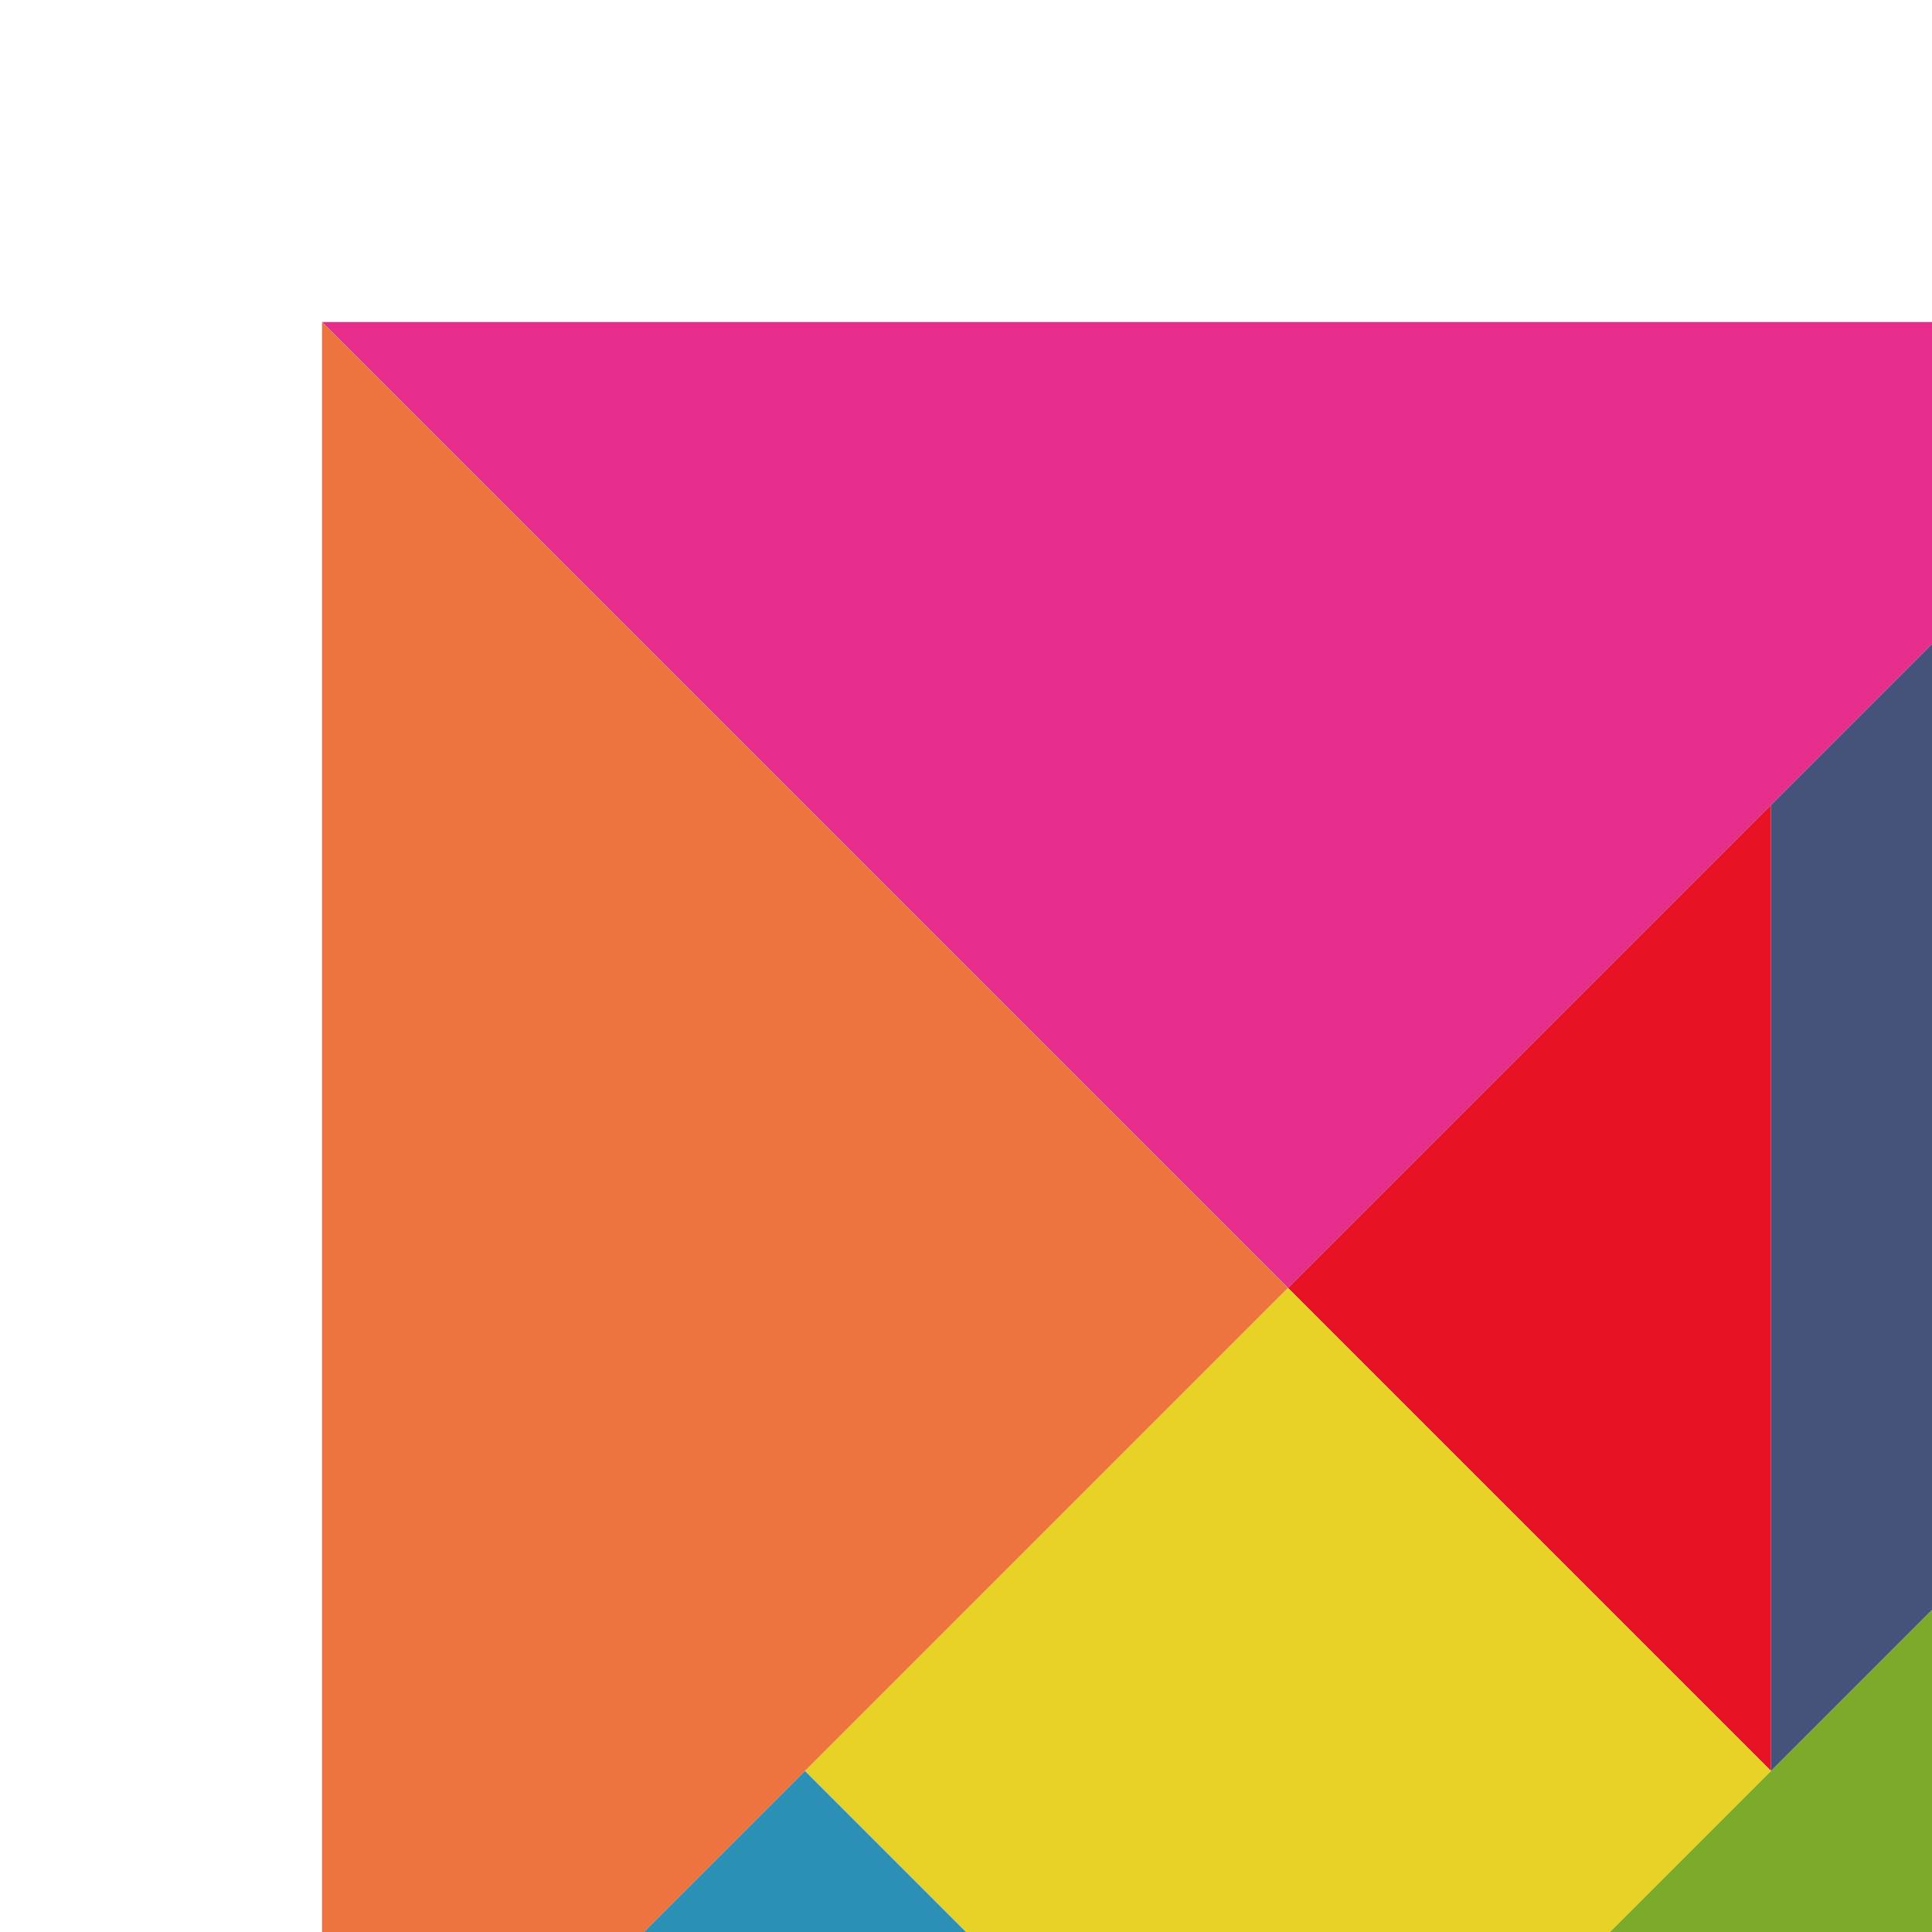
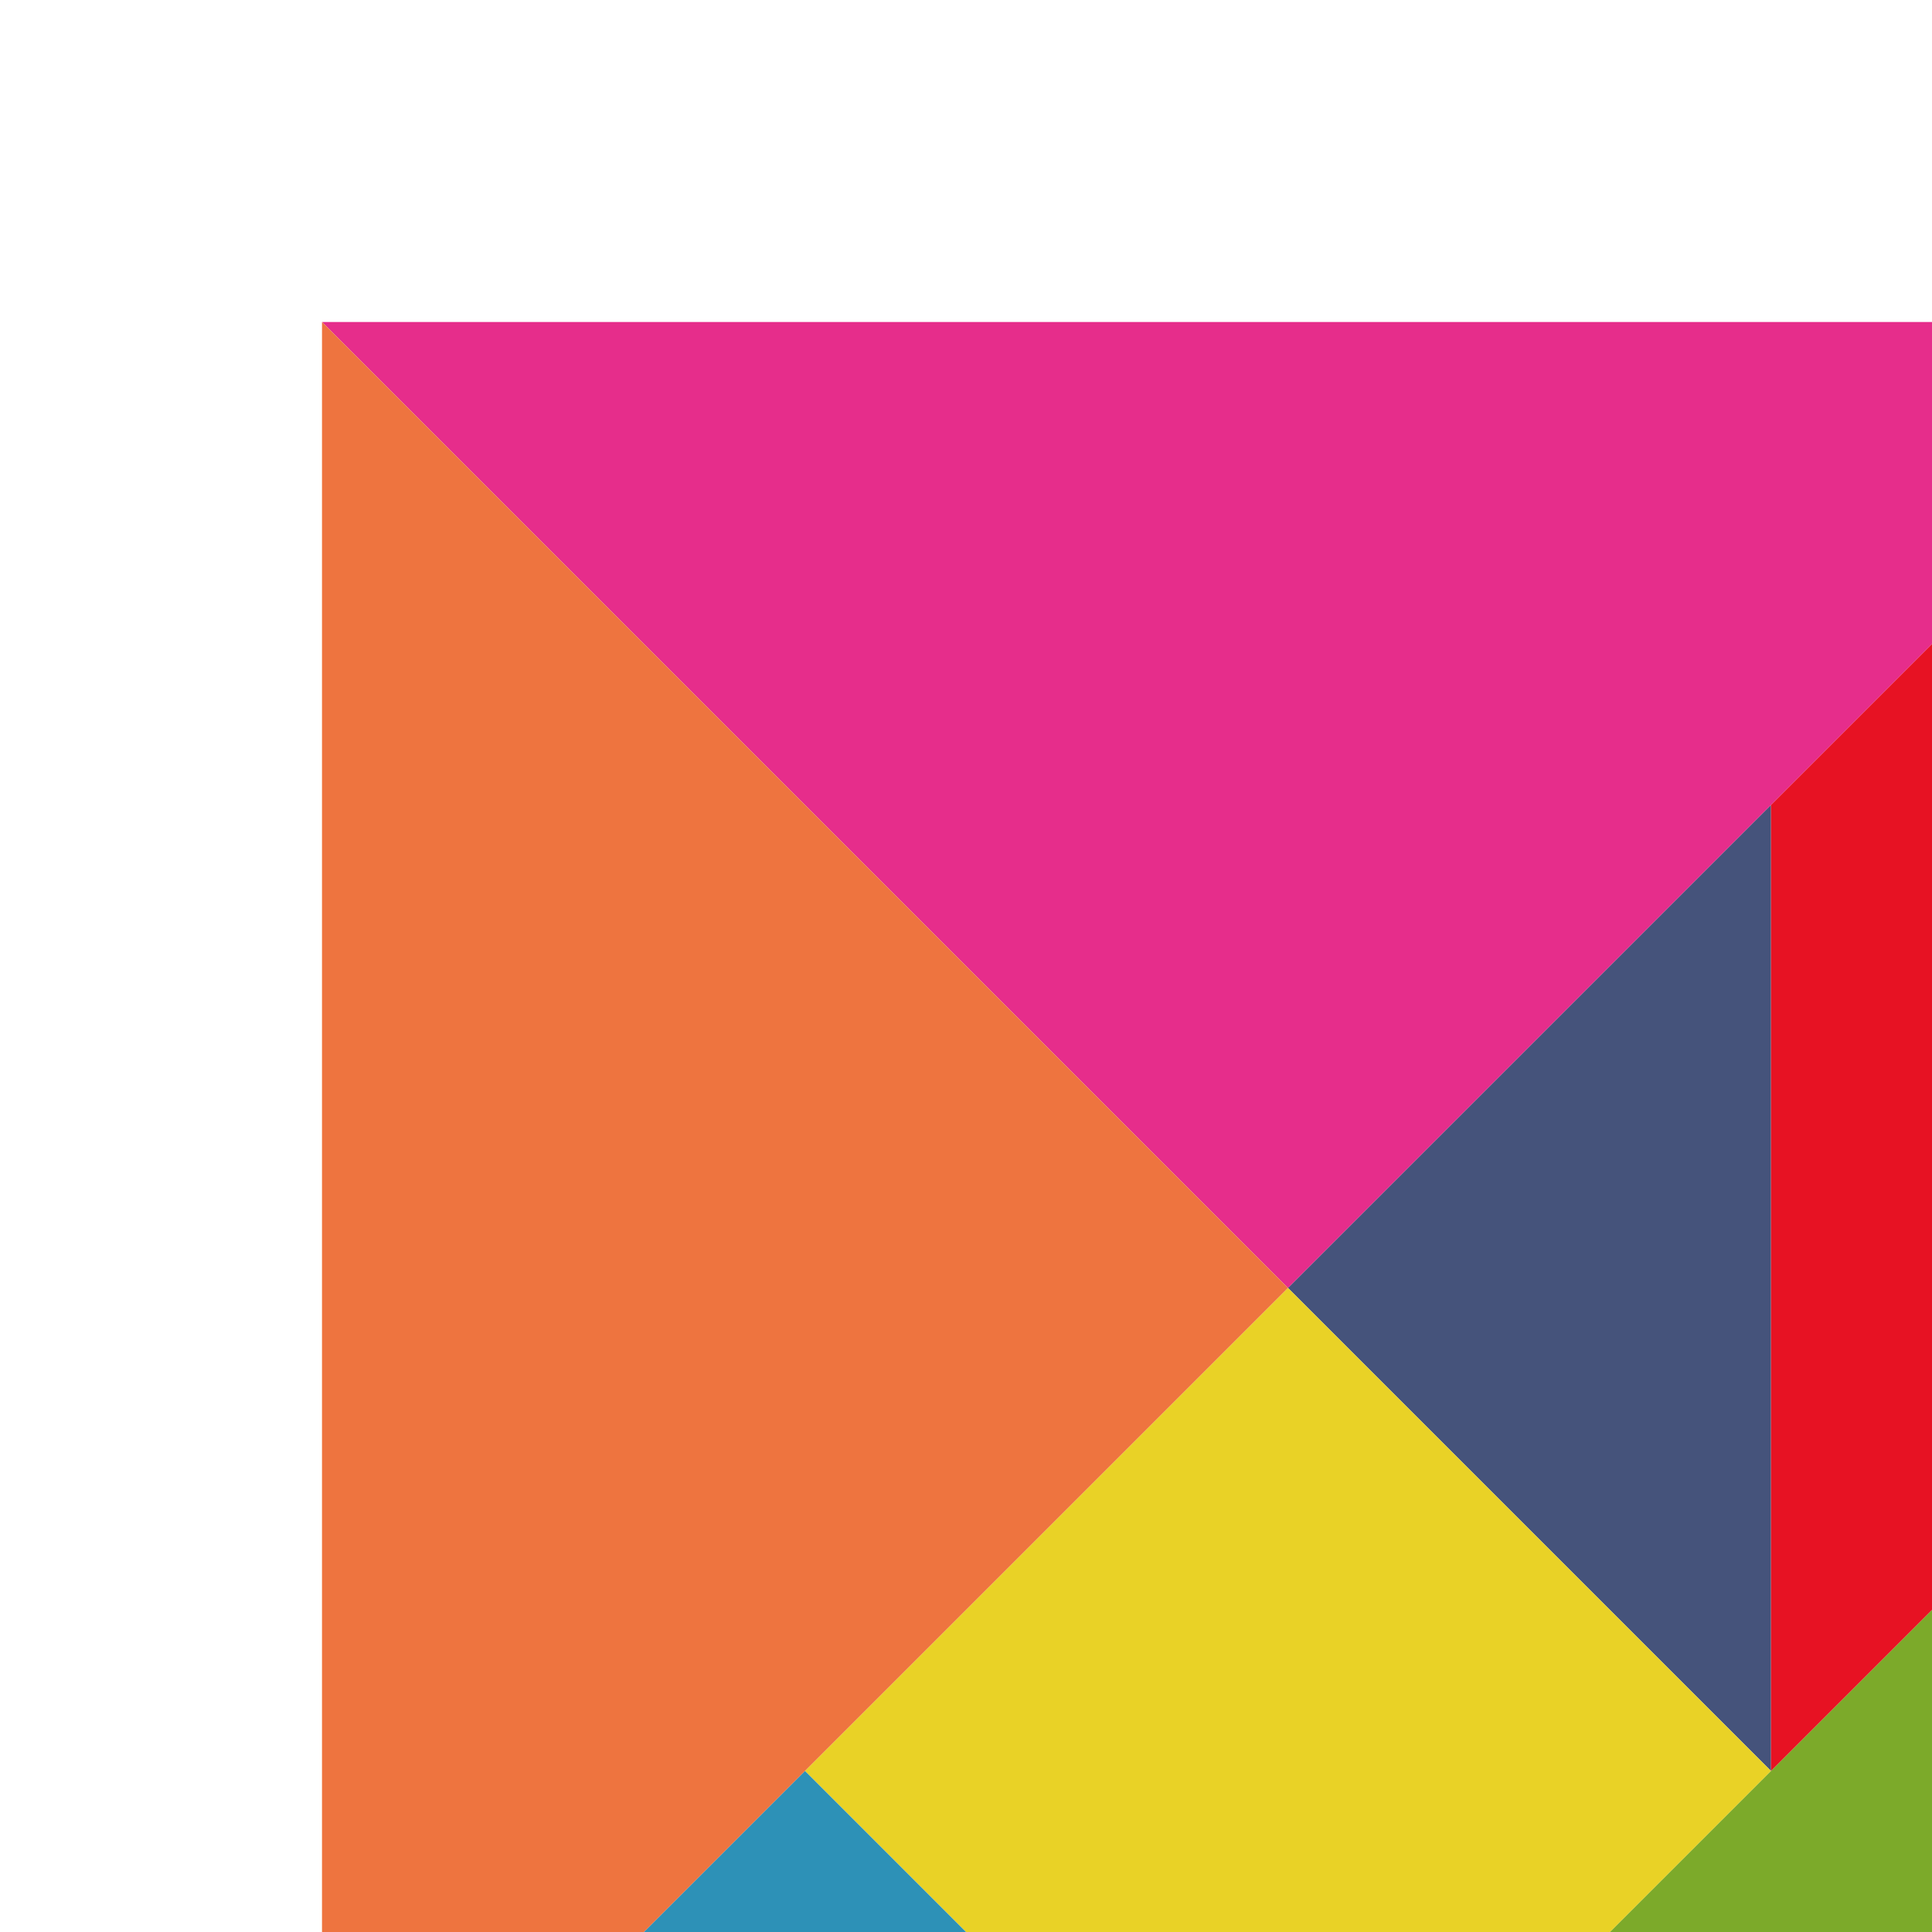
<svg>
  <g>
    <path fill="#e62d8b" d="m16 16 48 48 48-48z" />
    <path fill="#ee743f" d="m16 16 48 48-48 48z" />
-     <path fill="#e71223" d="m64 64 24 24V40z" />
-     <path fill="#45537b" d="m88 40 24-24v48L88 88z" />
+     <path fill="#45537b" d="m64 64 24 24V40z" />
+     <path fill="#e71223" d="m88 40 24-24v48L88 88z" />
    <path fill="#e9d226" d="m88 88-24 24-24-24 24-24z" />
    <path fill="#2d91b7" d="m16 112h48L40 88z" />
    <path fill="#7caa2a" d="m64 112h48V64z" />
  </g>
</svg>
